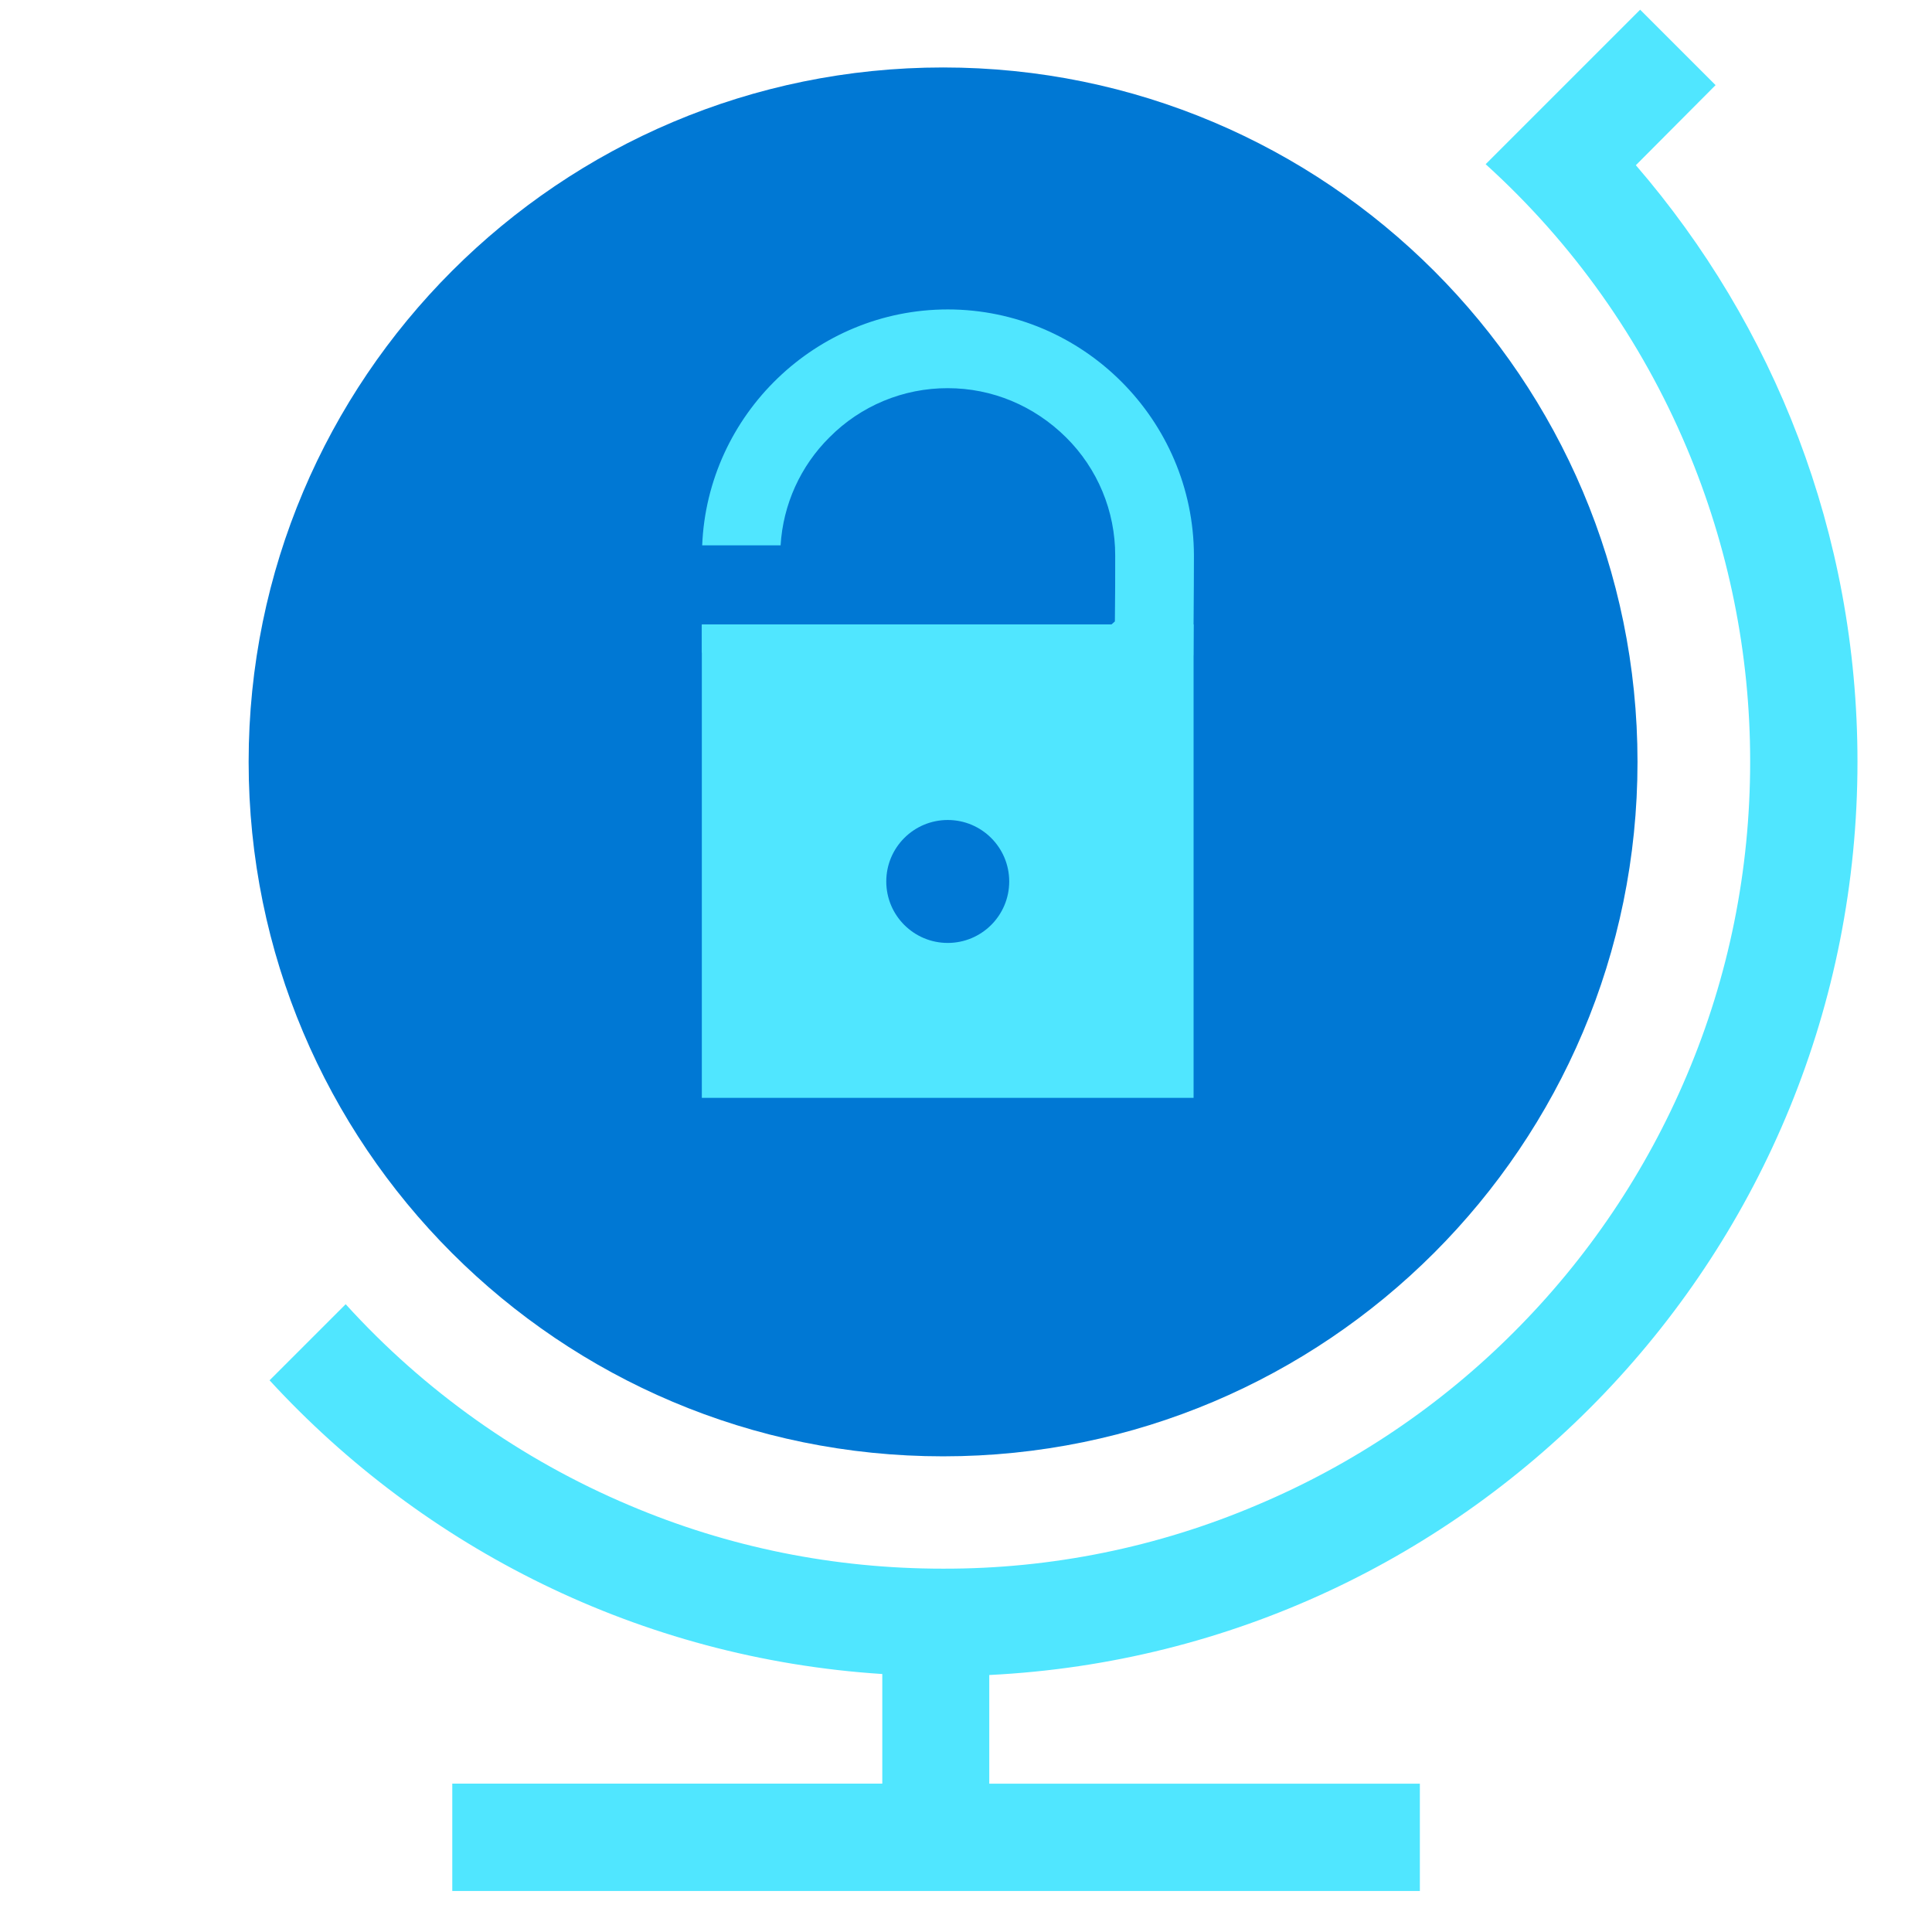
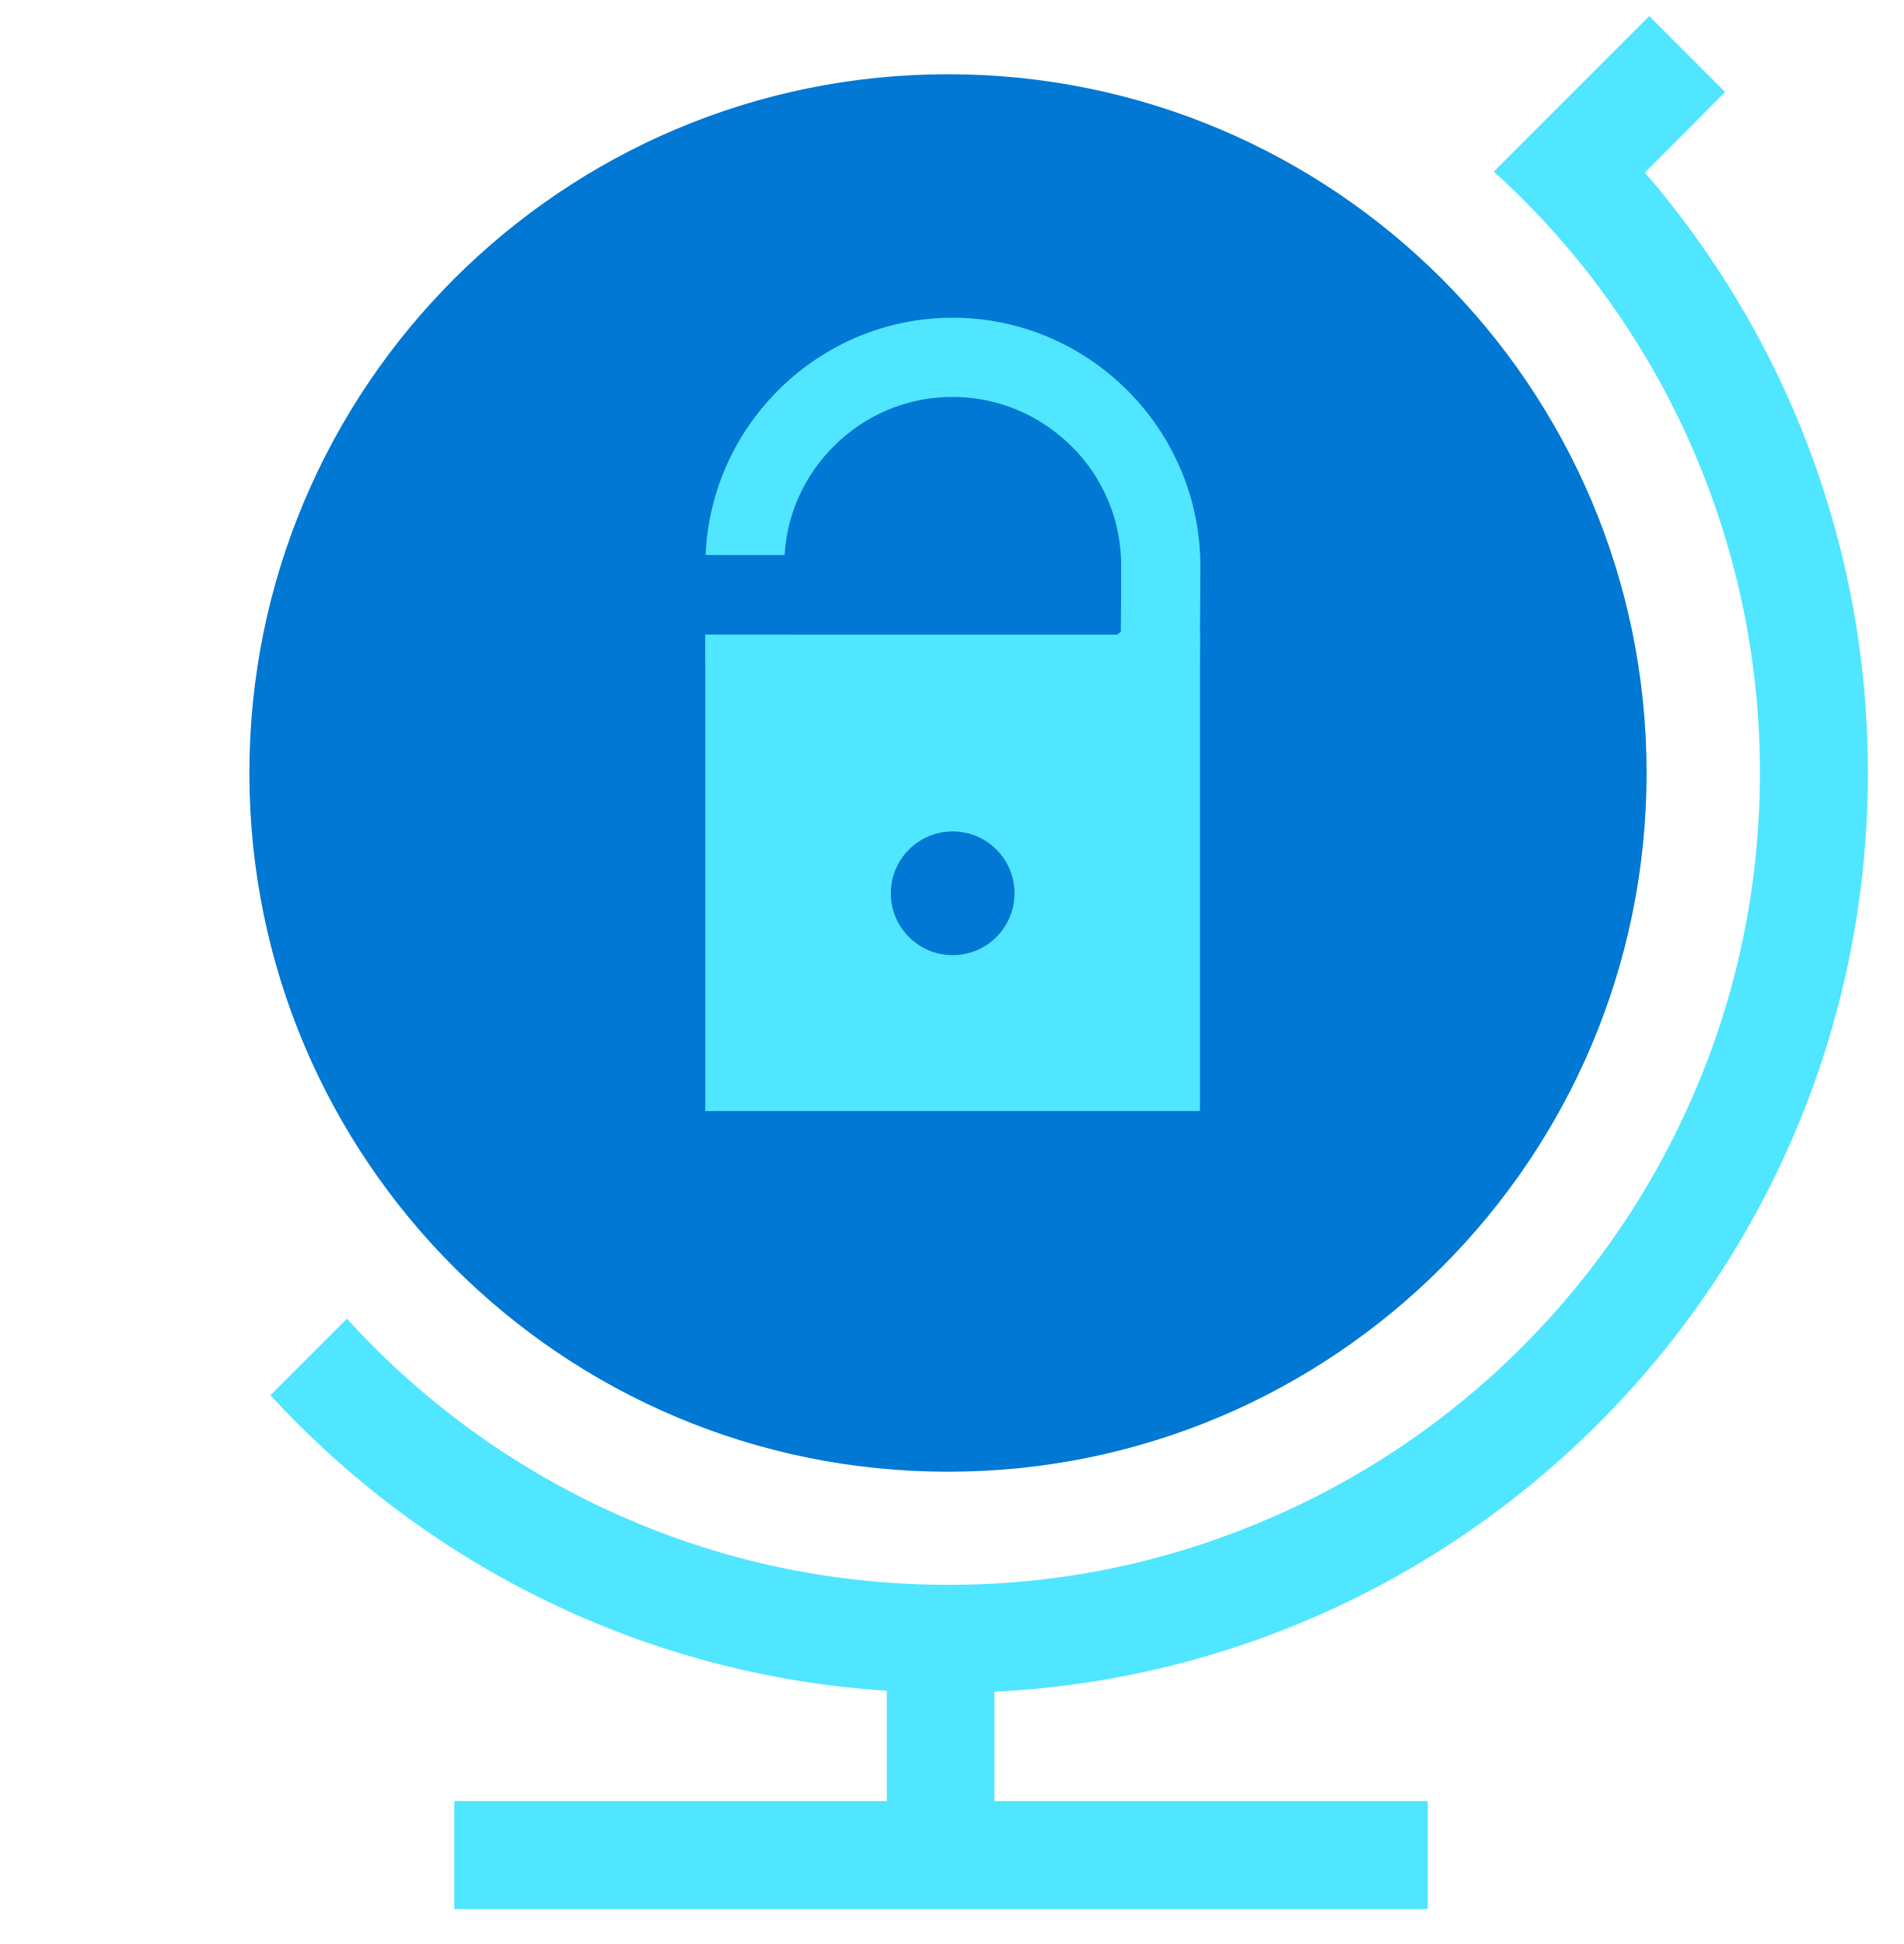
- <svg xmlns="http://www.w3.org/2000/svg" viewBox="0 0 49 49">
-   <path d="M23.919 36.936c9.724 0 17.612-7.888 17.612-17.613 0-9.724-7.888-17.612-17.612-17.612-9.725 0-17.613 7.888-17.613 17.612 0 9.733 7.88 17.613 17.613 17.613z" fill="#0078D4" />
-   <path d="M41.598.246l-3.885 3.885-.033.034a20.364 20.364 0 015.098 7.188 20.436 20.436 0 011.61 7.963c0 2.756-.54 5.444-1.61 7.964a20.456 20.456 0 01-4.382 6.505 20.362 20.362 0 01-6.506 4.382 20.184 20.184 0 01-7.972 1.618c-2.764 0-5.443-.539-7.963-1.61a20.455 20.455 0 01-7.188-5.097l-1.93 1.93c3.91 4.255 9.396 7.053 15.54 7.449v2.78H11.471v2.723h24.54v-2.722H25.09v-2.756c12.261-.607 22.02-10.744 22.02-23.166 0-5.789-2.124-11.073-5.621-15.126l2.022-2.031L41.598.246z" fill="#50E6FF" />
-   <path d="M24.037 7.848c-3.346 0-6.093 2.671-6.228 5.983h1.989a4.21 4.21 0 011.239-2.739 4.208 4.208 0 013-1.247c1.129 0 2.19.446 3 1.247a4.208 4.208 0 011.247 3c0 .447 0 1.13-.008 1.669-.354.32-.843.741-1.4 1.154-1.407 1.053-2.393 1.424-2.84 1.424-.15 0-1.002-.067-2.83-1.458-.481-.362-.91-.733-1.248-1.036h-2.157v.7s3.7 3.783 6.244 3.783c2.57 0 6.22-3.708 6.22-3.708s.016-1.668.016-2.528c-.008-3.438-2.814-6.244-6.244-6.244z" fill="#50E6FF" />
-   <path d="M30.273 15.836H17.8v12.008h12.472V15.836z" fill="#50E6FF" />
-   <path d="M24.037 23.915a1.559 1.559 0 100-3.118 1.559 1.559 0 000 3.118z" fill="#0078D4" />
+ <svg xmlns="http://www.w3.org/2000/svg" viewBox="0 0 48 49">
+   <path d="M23.899 37.096c9.725 0 17.612-7.888 17.612-17.612 0-9.725-7.887-17.613-17.612-17.613-9.725 0-17.612 7.888-17.612 17.613 0 9.733 7.879 17.612 17.612 17.612z" fill="#0078D4" />
+   <path d="M41.578.406l-3.885 3.885-.033.034a20.364 20.364 0 015.098 7.188 20.436 20.436 0 011.61 7.964c0 2.755-.54 5.443-1.61 7.963a20.457 20.457 0 01-4.382 6.506 20.363 20.363 0 01-6.505 4.382 20.186 20.186 0 01-7.972 1.618c-2.764 0-5.444-.54-7.964-1.61a20.456 20.456 0 01-7.188-5.098l-1.93 1.93c3.91 4.255 9.396 7.053 15.54 7.449v2.78H11.452v2.723h24.54v-2.722H25.07v-2.756c12.261-.607 22.02-10.744 22.02-23.166 0-5.789-2.124-11.073-5.621-15.126l2.022-2.03L41.578.405z" fill="#50E6FF" />
+   <path d="M24.017 8.008c-3.345 0-6.093 2.671-6.228 5.983h1.99a4.209 4.209 0 011.238-2.739 4.207 4.207 0 013-1.247c1.13 0 2.191.447 3 1.247a4.208 4.208 0 011.247 3c0 .447 0 1.13-.008 1.669-.354.32-.843.741-1.4 1.154-1.407 1.054-2.392 1.424-2.839 1.424-.152 0-1.003-.067-2.831-1.457-.48-.363-.91-.734-1.248-1.037h-2.157v.7s3.7 3.783 6.244 3.783c2.57 0 6.22-3.708 6.22-3.708s.016-1.668.016-2.528c-.008-3.438-2.814-6.244-6.244-6.244z" fill="#50E6FF" />
+   <path d="M30.253 15.996H17.78v12.008h12.472V15.997z" fill="#50E6FF" />
+   <path d="M24.017 24.075a1.559 1.559 0 100-3.118 1.559 1.559 0 000 3.118z" fill="#0078D4" />
</svg>
